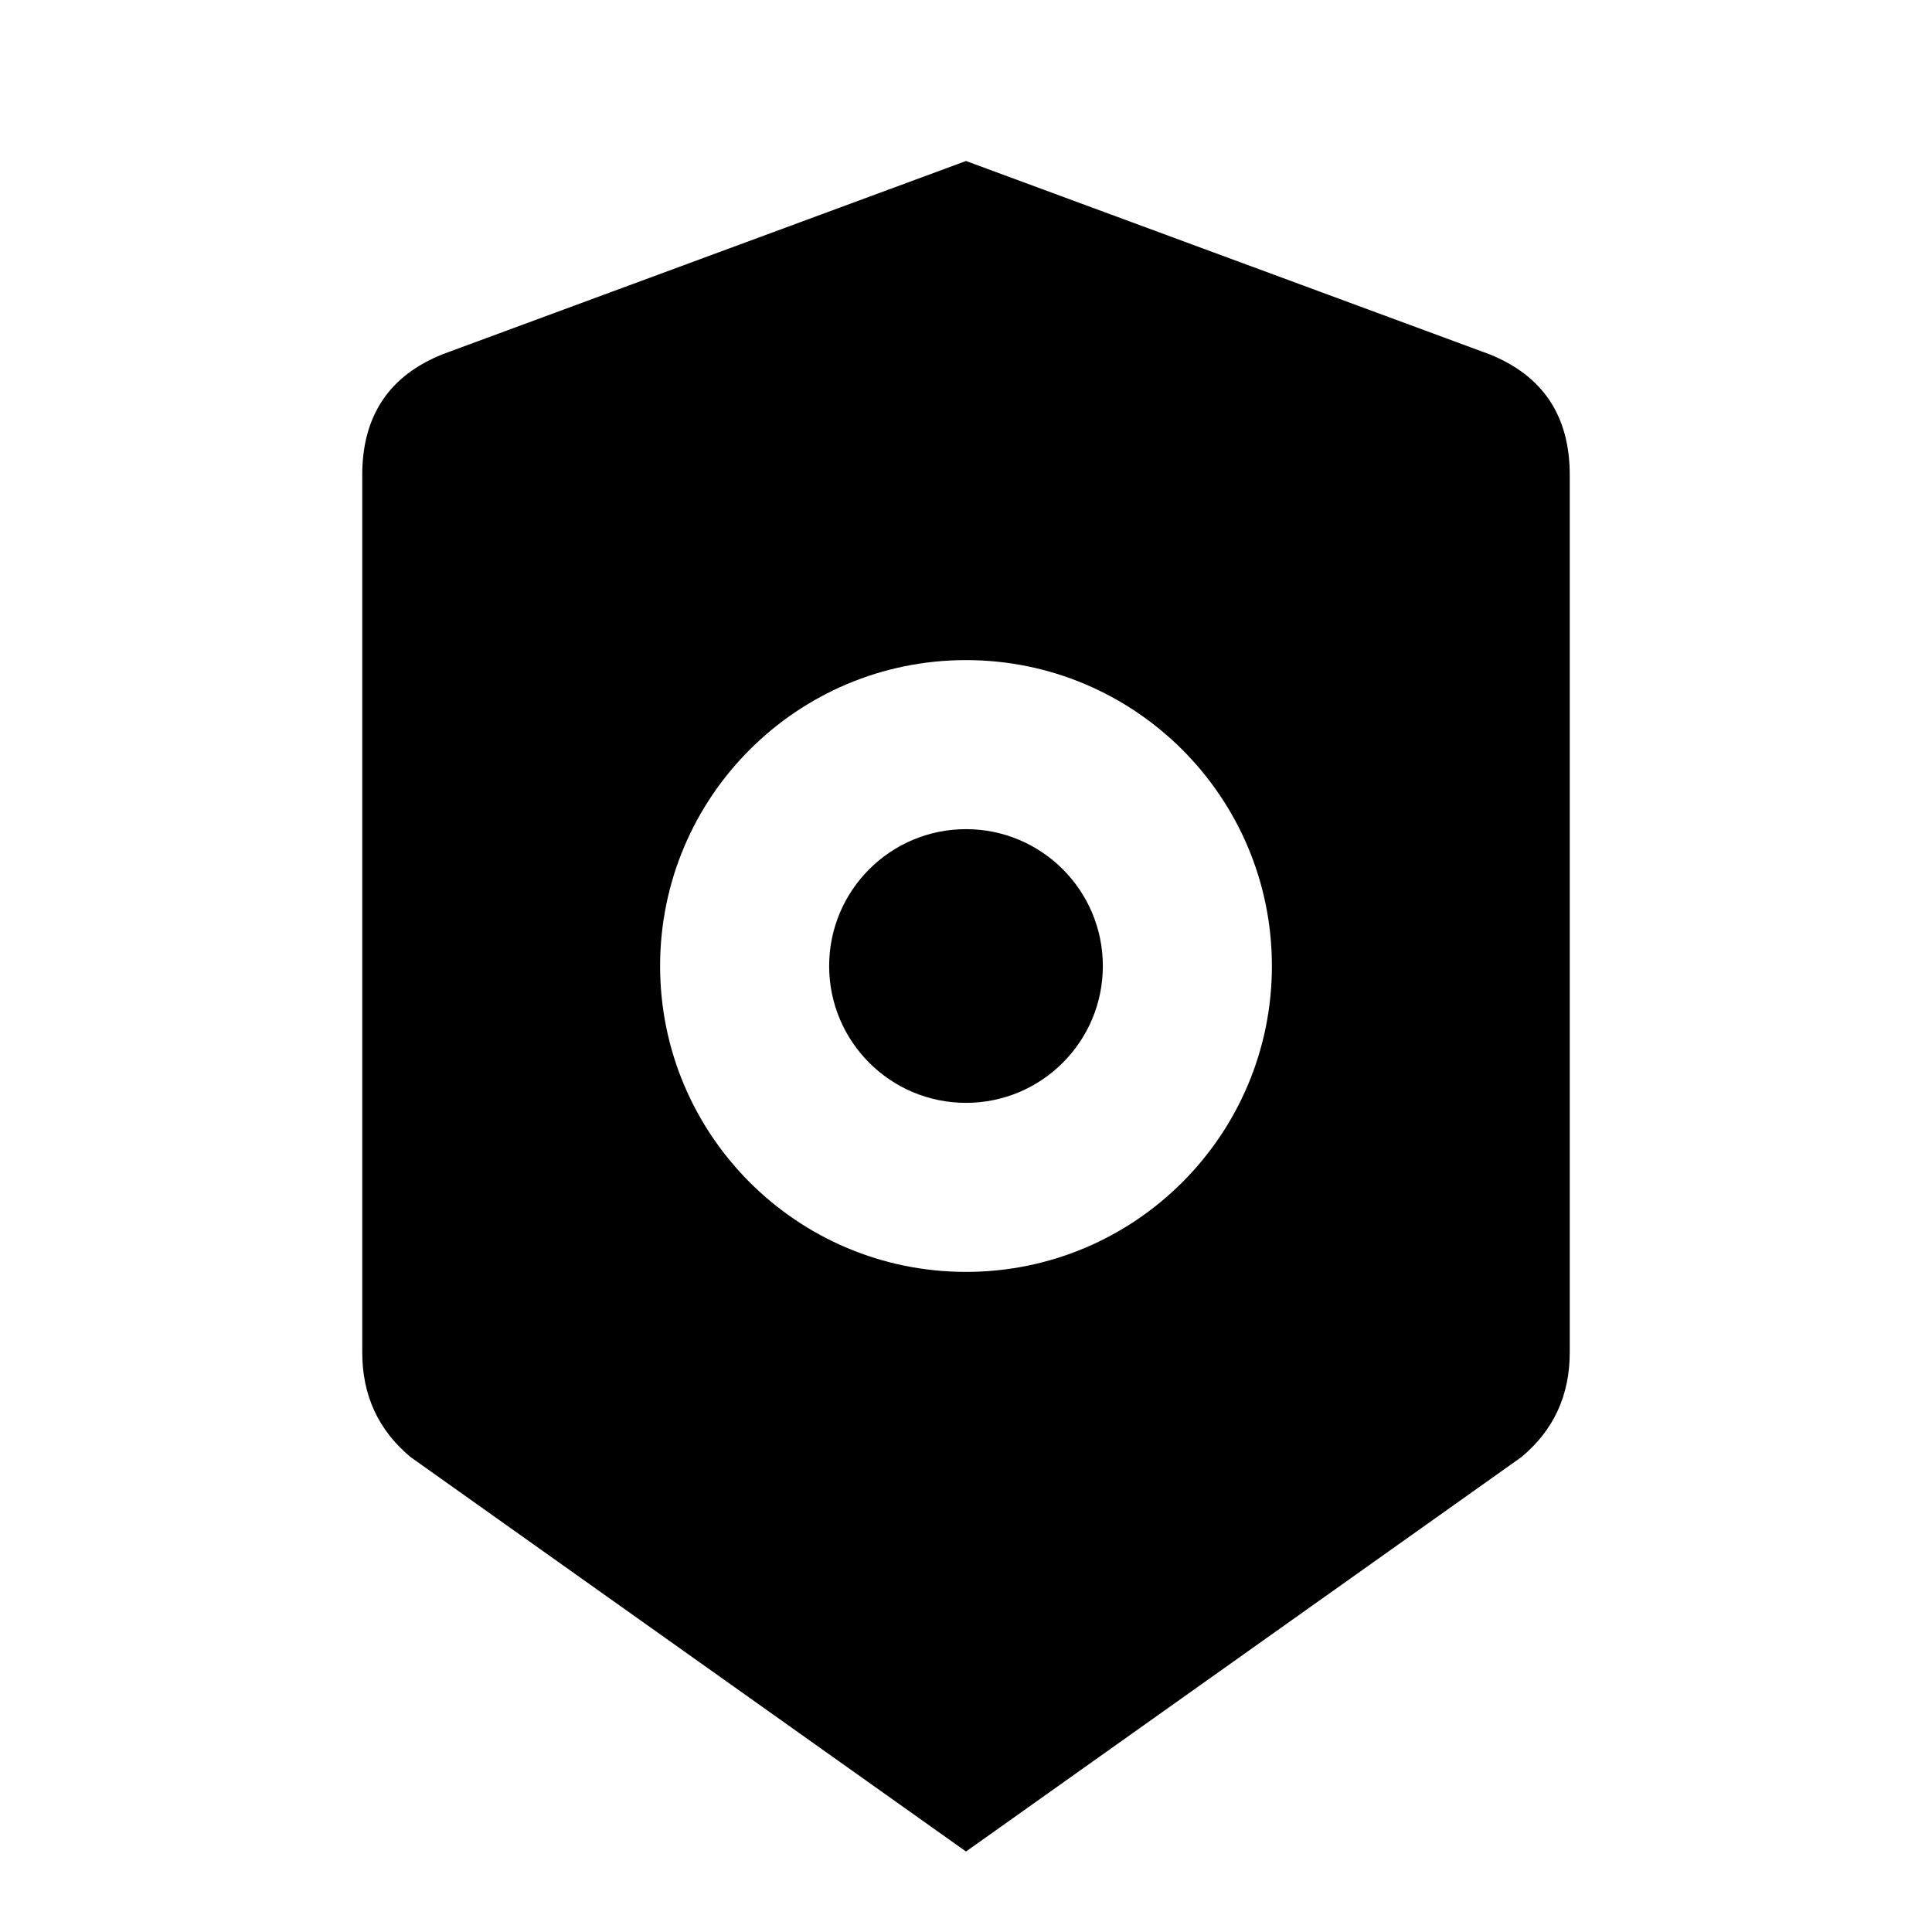
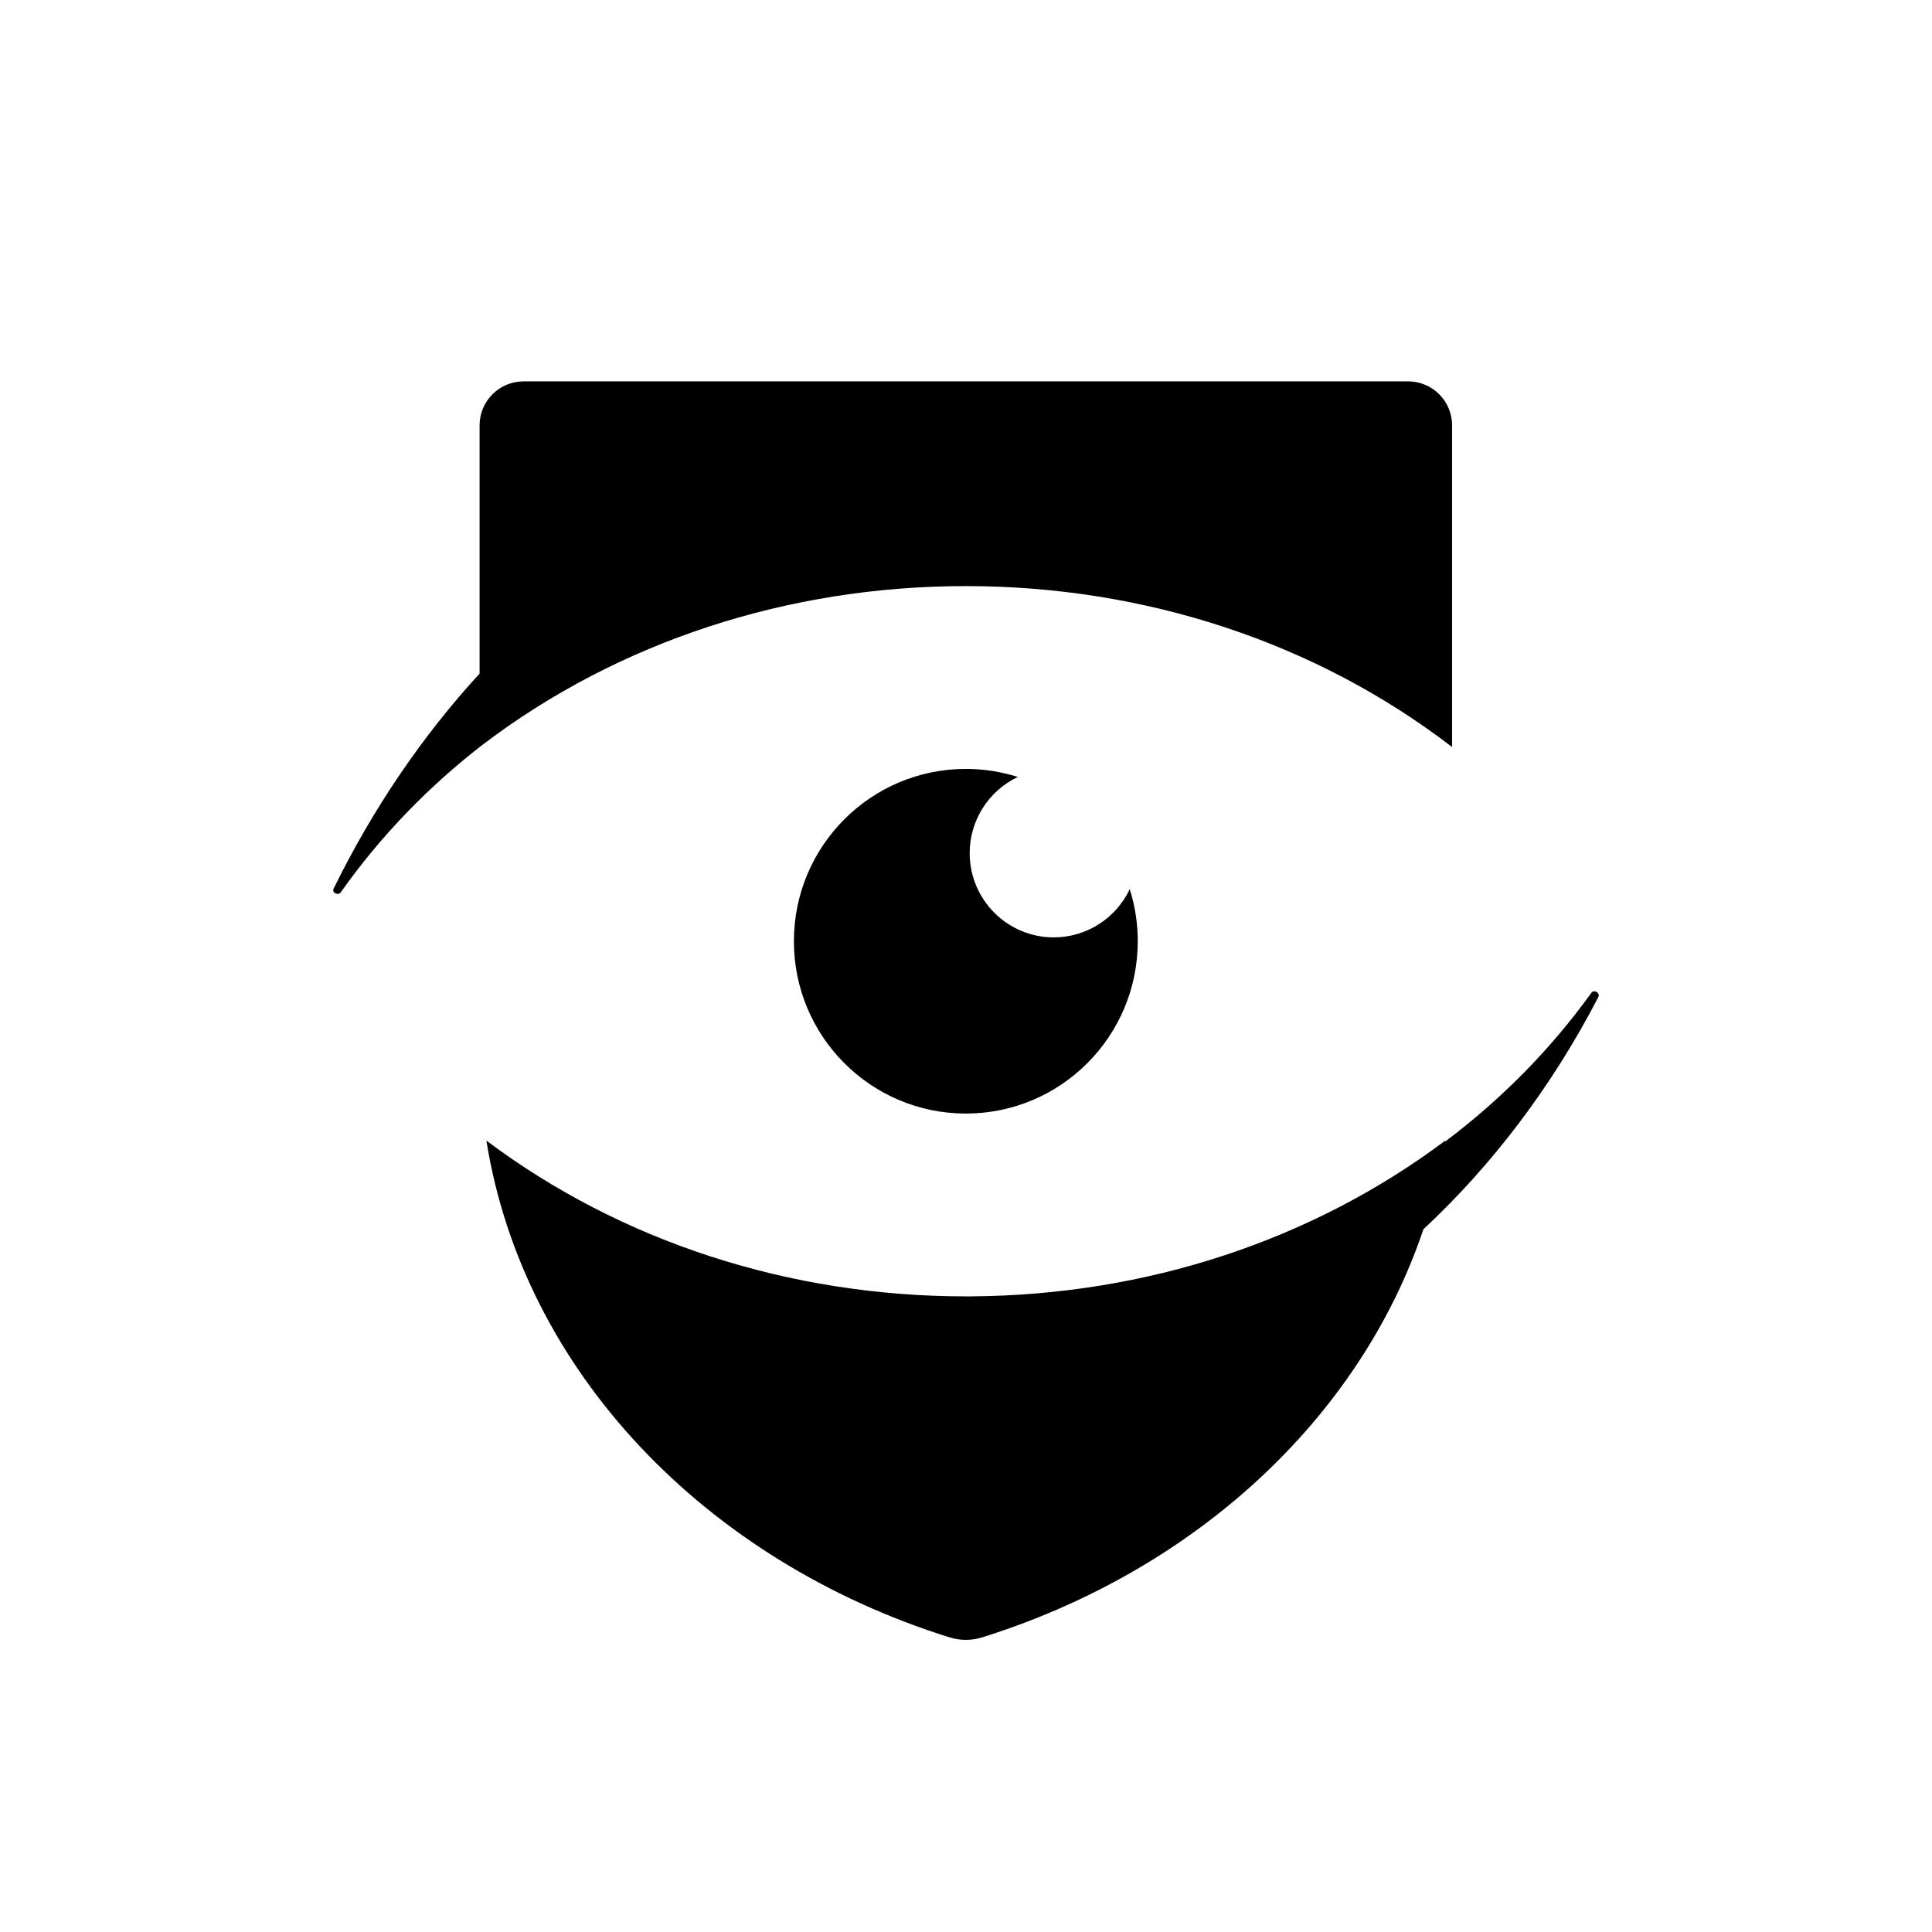
- <svg xmlns="http://www.w3.org/2000/svg" width="24" height="24" viewBox="0 0 24 24" role="img" aria-label="Code review">
-   <path fill="#000000" fill-rule="evenodd" d="     M 12 2     L 18.5 4.4     Q 19.5 4.8 19.5 5.9     L 19.5 16.8     Q 19.5 17.6 18.9 18.1     L 12 23     L 5.1 18.1     Q 4.5 17.6 4.5 16.8     L 4.5 5.9     Q 4.5 4.8 5.5 4.4     Z     M 12 8.2     A 3.8 3.8 0 1 0 12 15.8     A 3.8 3.8 0 1 0 12 8.2     Z" />
-   <circle cx="12" cy="12" r="1.7" fill="#000000" />
+ <svg xmlns="http://www.w3.org/2000/svg" fill="none" version="1.1" width="64" height="64" viewBox="0 0 64 64">
+   <defs>
+     <clipPath id="master_svg0_28_08612">
+       <rect x="0" y="0" width="64" height="64" rx="16" />
+     </clipPath>
+   </defs>
+   <g clip-path="url(#master_svg0_28_08612)">
+     <path d="M16.012,24.651C14.199,26.049,12.605,27.695,11.29,29.557C11.203,29.681,10.984,29.574,11.051,29.438C12.366,26.759,14.006,24.363,15.887,22.313L15.887,14.091C15.887,13.286,16.54,12.633,17.345,12.633L46.644,12.633C47.449,12.633,48.102,13.286,48.102,14.091L48.102,24.746C43.604,21.289,37.942,19.415,31.995,19.415C26.105,19.415,20.492,21.254,16.012,24.651ZM31.995,36.888C35.14,36.888,37.69,34.332,37.69,31.18C37.69,30.594,37.6,30.012,37.424,29.453C36.964,30.429,35.983,31.052,34.906,31.052C33.369,31.052,32.122,29.802,32.122,28.261C32.122,27.182,32.743,26.199,33.717,25.738C33.16,25.561,32.579,25.471,31.995,25.471C28.849,25.471,26.299,28.027,26.299,31.18C26.299,34.332,28.849,36.888,31.995,36.888ZM47.153,40.72C49.43,38.598,51.406,36.002,52.947,33.029C53.017,32.894,52.806,32.763,52.717,32.887C51.367,34.764,49.73,36.419,47.872,37.816C47.873,37.805,47.875,37.795,47.877,37.784C43.466,41.092,37.972,42.901,32.2,42.943C32.192,42.943,32.183,42.944,32.175,42.944C32.115,42.944,32.055,42.944,31.994,42.944C26.151,42.944,20.578,41.133,16.112,37.784C17.33,45.419,23.367,51.709,31.458,54.241C31.808,54.35,32.181,54.35,32.531,54.241C39.558,52.042,45.036,47.008,47.153,40.72Z" fill-rule="evenodd" fill="#000000" fill-opacity="1" />
+   </g>
</svg>
